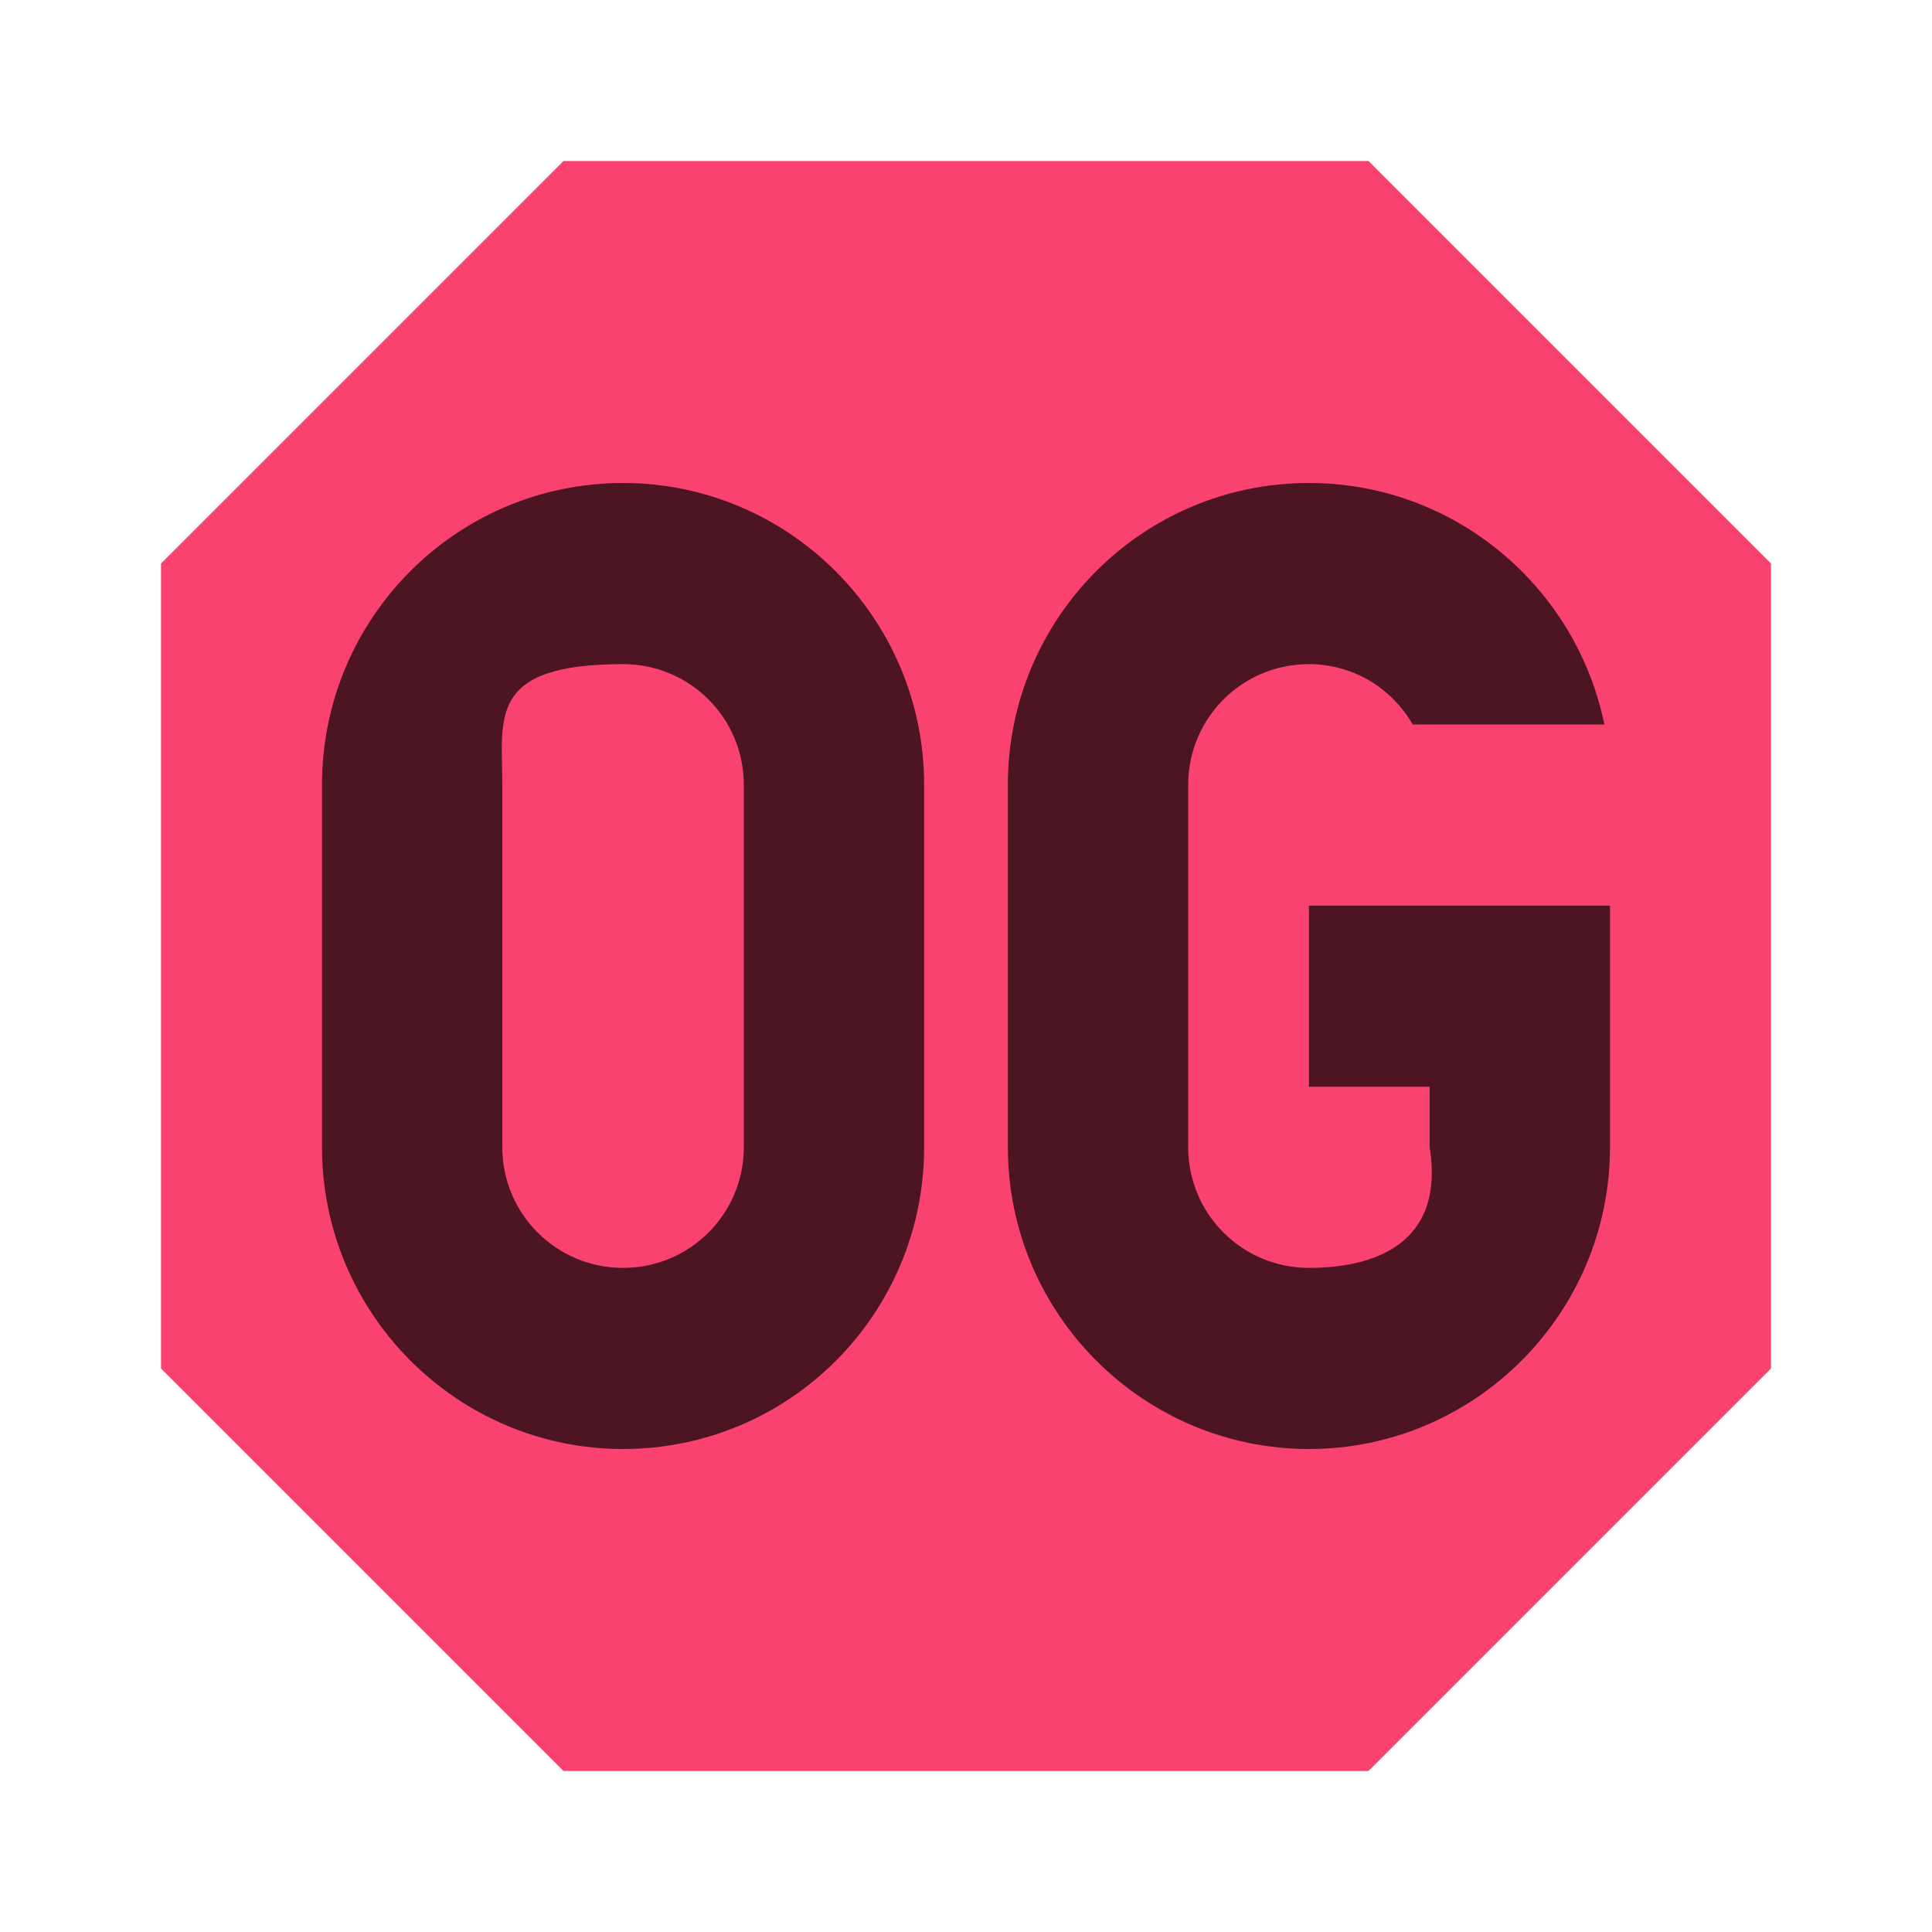
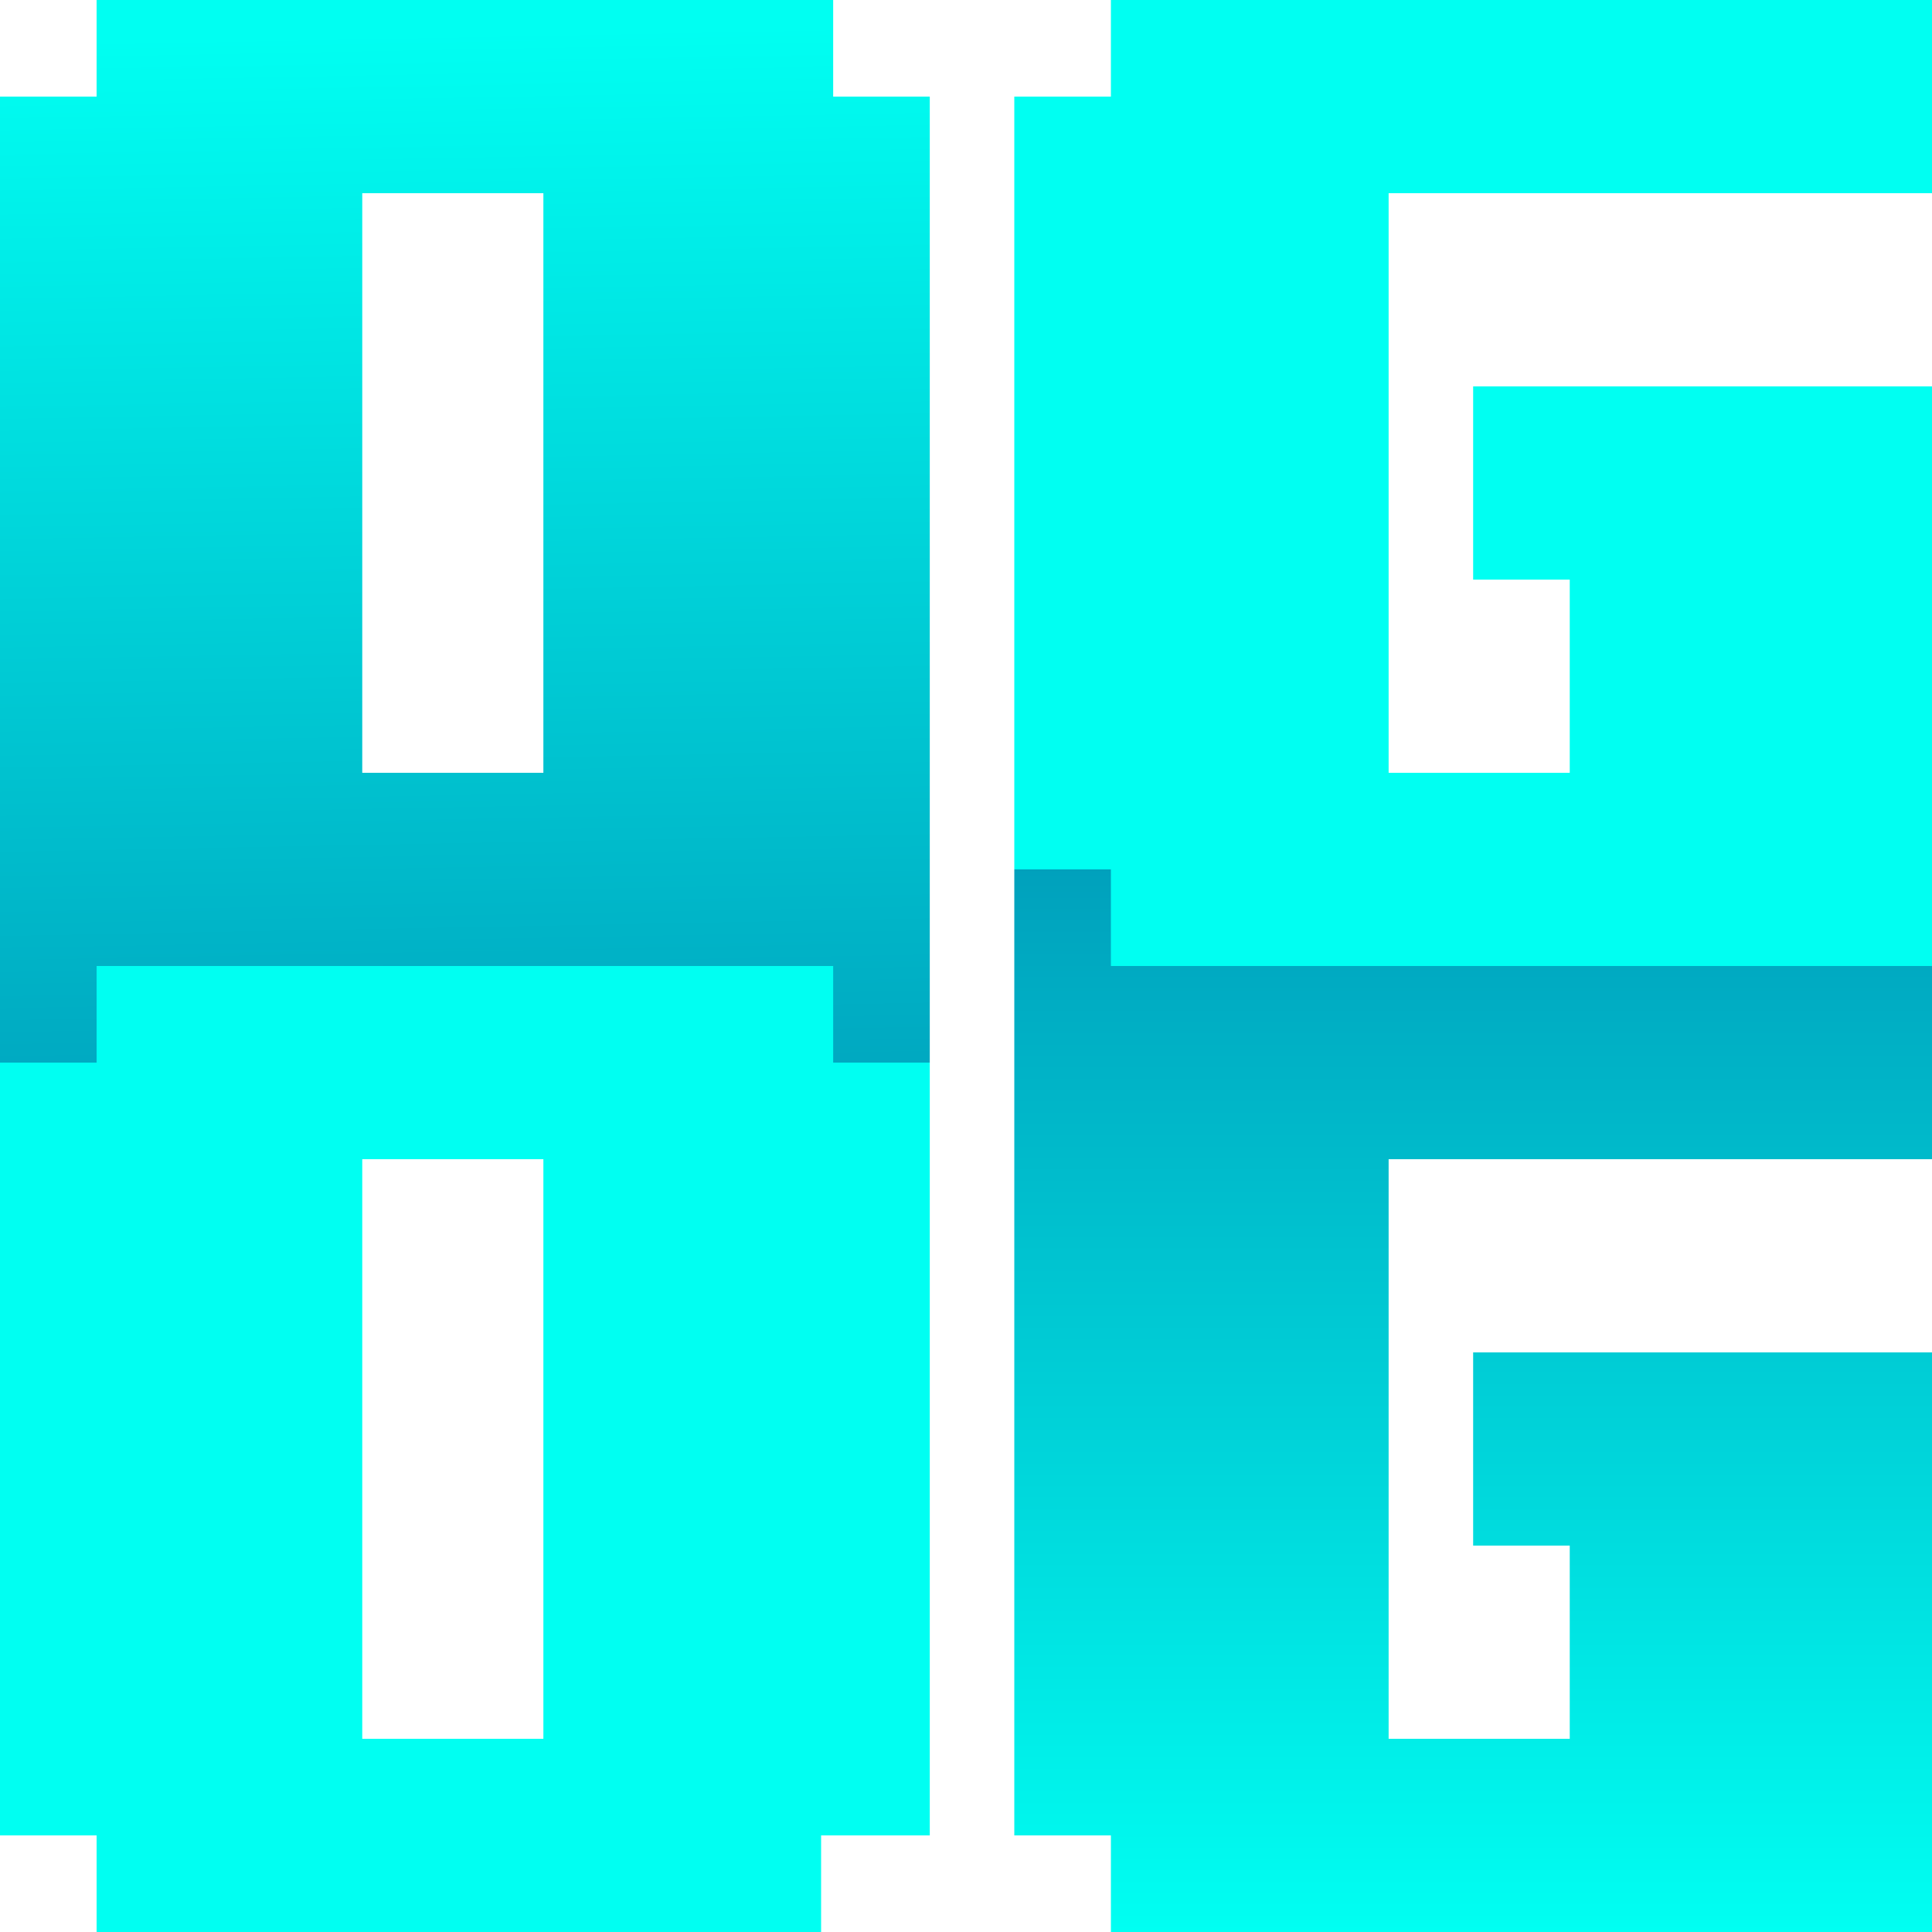
- <svg xmlns="http://www.w3.org/2000/svg" data-v-935db34c="" viewBox="0 0 24 24" width="16" height="16">
-   <polygon data-v-935db34c="" class="cls-1" points="2 17 7 22 17 22 22 17 22 7 17 2 7 2 2 7 2 17" fill="#FA4270" />
-   <path data-v-935db34c="" class="cls-2" d="m7.74,6h0c-2.07,0-3.74,1.68-3.74,3.75v4.5c0,2.07,1.68,3.75,3.74,3.75h0c2.07,0,3.74-1.68,3.74-3.75v-4.5c0-2.07-1.68-3.75-3.74-3.75Zm1.5,8.25c0,.83-.67,1.5-1.5,1.5h0c-.83,0-1.5-.67-1.5-1.5v-4.5c0-.83-.19-1.5,1.5-1.5h0c.83,0,1.5.67,1.5,1.5v4.5Z" fill="#4D1422" />
-   <path data-v-935db34c="" class="cls-2" d="m20,11.25h-3.74v2.25h1.5v.75c.19,1.19-.67,1.5-1.5,1.5s-1.5-.67-1.5-1.5v-4.5c0-.83.67-1.5,1.5-1.5.55,0,1.03.3,1.29.75h2.38c-.35-1.71-1.86-3-3.67-3-2.07,0-3.74,1.68-3.74,3.75v4.5c0,2.07,1.68,3.75,3.74,3.75s3.74-1.68,3.74-3.75v-3h0Z" fill="#4D1422" />
+ <svg xmlns="http://www.w3.org/2000/svg" version="1.1" x="0px" y="0px" viewBox="0 0 16 16" xml:space="preserve" width="20" height="20">
+   <defs>
+     <linearGradient id="badge-og-gradient-1" gradientUnits="userSpaceOnUse" x1="12.2" y1="-180" x2="12.2" y2="-165.256" gradientTransform="matrix(1 0 0 -1 0 -164)">
+       <stop offset="0" style="stop-color:#00FFF2;" />
+       <stop offset="0.99" style="stop-color:#006399;" />
+     </linearGradient>
+     <linearGradient id="badge-og-gradient-2" gradientUnits="userSpaceOnUse" x1="3.764" y1="-164.265" x2="4.062" y2="-179.935" gradientTransform="matrix(1 0 0 -1 0 -164)">
+       <stop offset="0" style="stop-color:#00FFF2;" />
+       <stop offset="0.99" style="stop-color:#006399;" />
+     </linearGradient>
+   </defs>
+   <g>
+     <linearGradient id="badge-og-gradient-1" gradientUnits="userSpaceOnUse" x1="12.2" y1="-180" x2="12.2" y2="-165.256" gradientTransform="matrix(1 0 0 -1 0 -164)">
+       <stop offset="0" style="stop-color:#00FFF2;" />
+       <stop offset="0.99" style="stop-color:#006399;" />
+     </linearGradient>
+     <path style="" d="M16,16H9.2v-0.8H8.4v-8h0.8V6.4H16v3.2h-4.5v4.8H13v-1.6h-0.8v-1.6H16V16z" fill="url(&quot;#badge-og-gradient-1&quot;)" />
+     <linearGradient id="badge-og-gradient-2" gradientUnits="userSpaceOnUse" x1="3.764" y1="-164.265" x2="4.062" y2="-179.935" gradientTransform="matrix(1 0 0 -1 0 -164)">
+       <stop offset="0" style="stop-color:#00FFF2;" />
+       <stop offset="0.99" style="stop-color:#006399;" />
+     </linearGradient>
+     <path style="" d="M6.8,8.8v0.8h-6V8.8H0v-8h0.8V0h6.1v0.8   h0.8v8H6.8z M4.5,6.4V1.6H3v4.8H4.5z" fill="url(&quot;#badge-og-gradient-2&quot;)" />
+     <path style="" d="M6.8,15.2V16h-6v-0.8H0V8.8h0.8V8h6.1v0.8h0.8v6.4C7.7,15.2,6.8,15.2,6.8,15.2z M4.5,14.4V9.6H3v4.8   C3,14.4,4.5,14.4,4.5,14.4z" fill="#00FFF2" />
+     <path style="" d="M16,8H9.2V7.2H8.4V0.8h0.8V0H16v1.6h-4.5v4.8H13V4.8h-0.8V3.2H16V8z" fill="#00FFF2" />
+   </g>
</svg>
